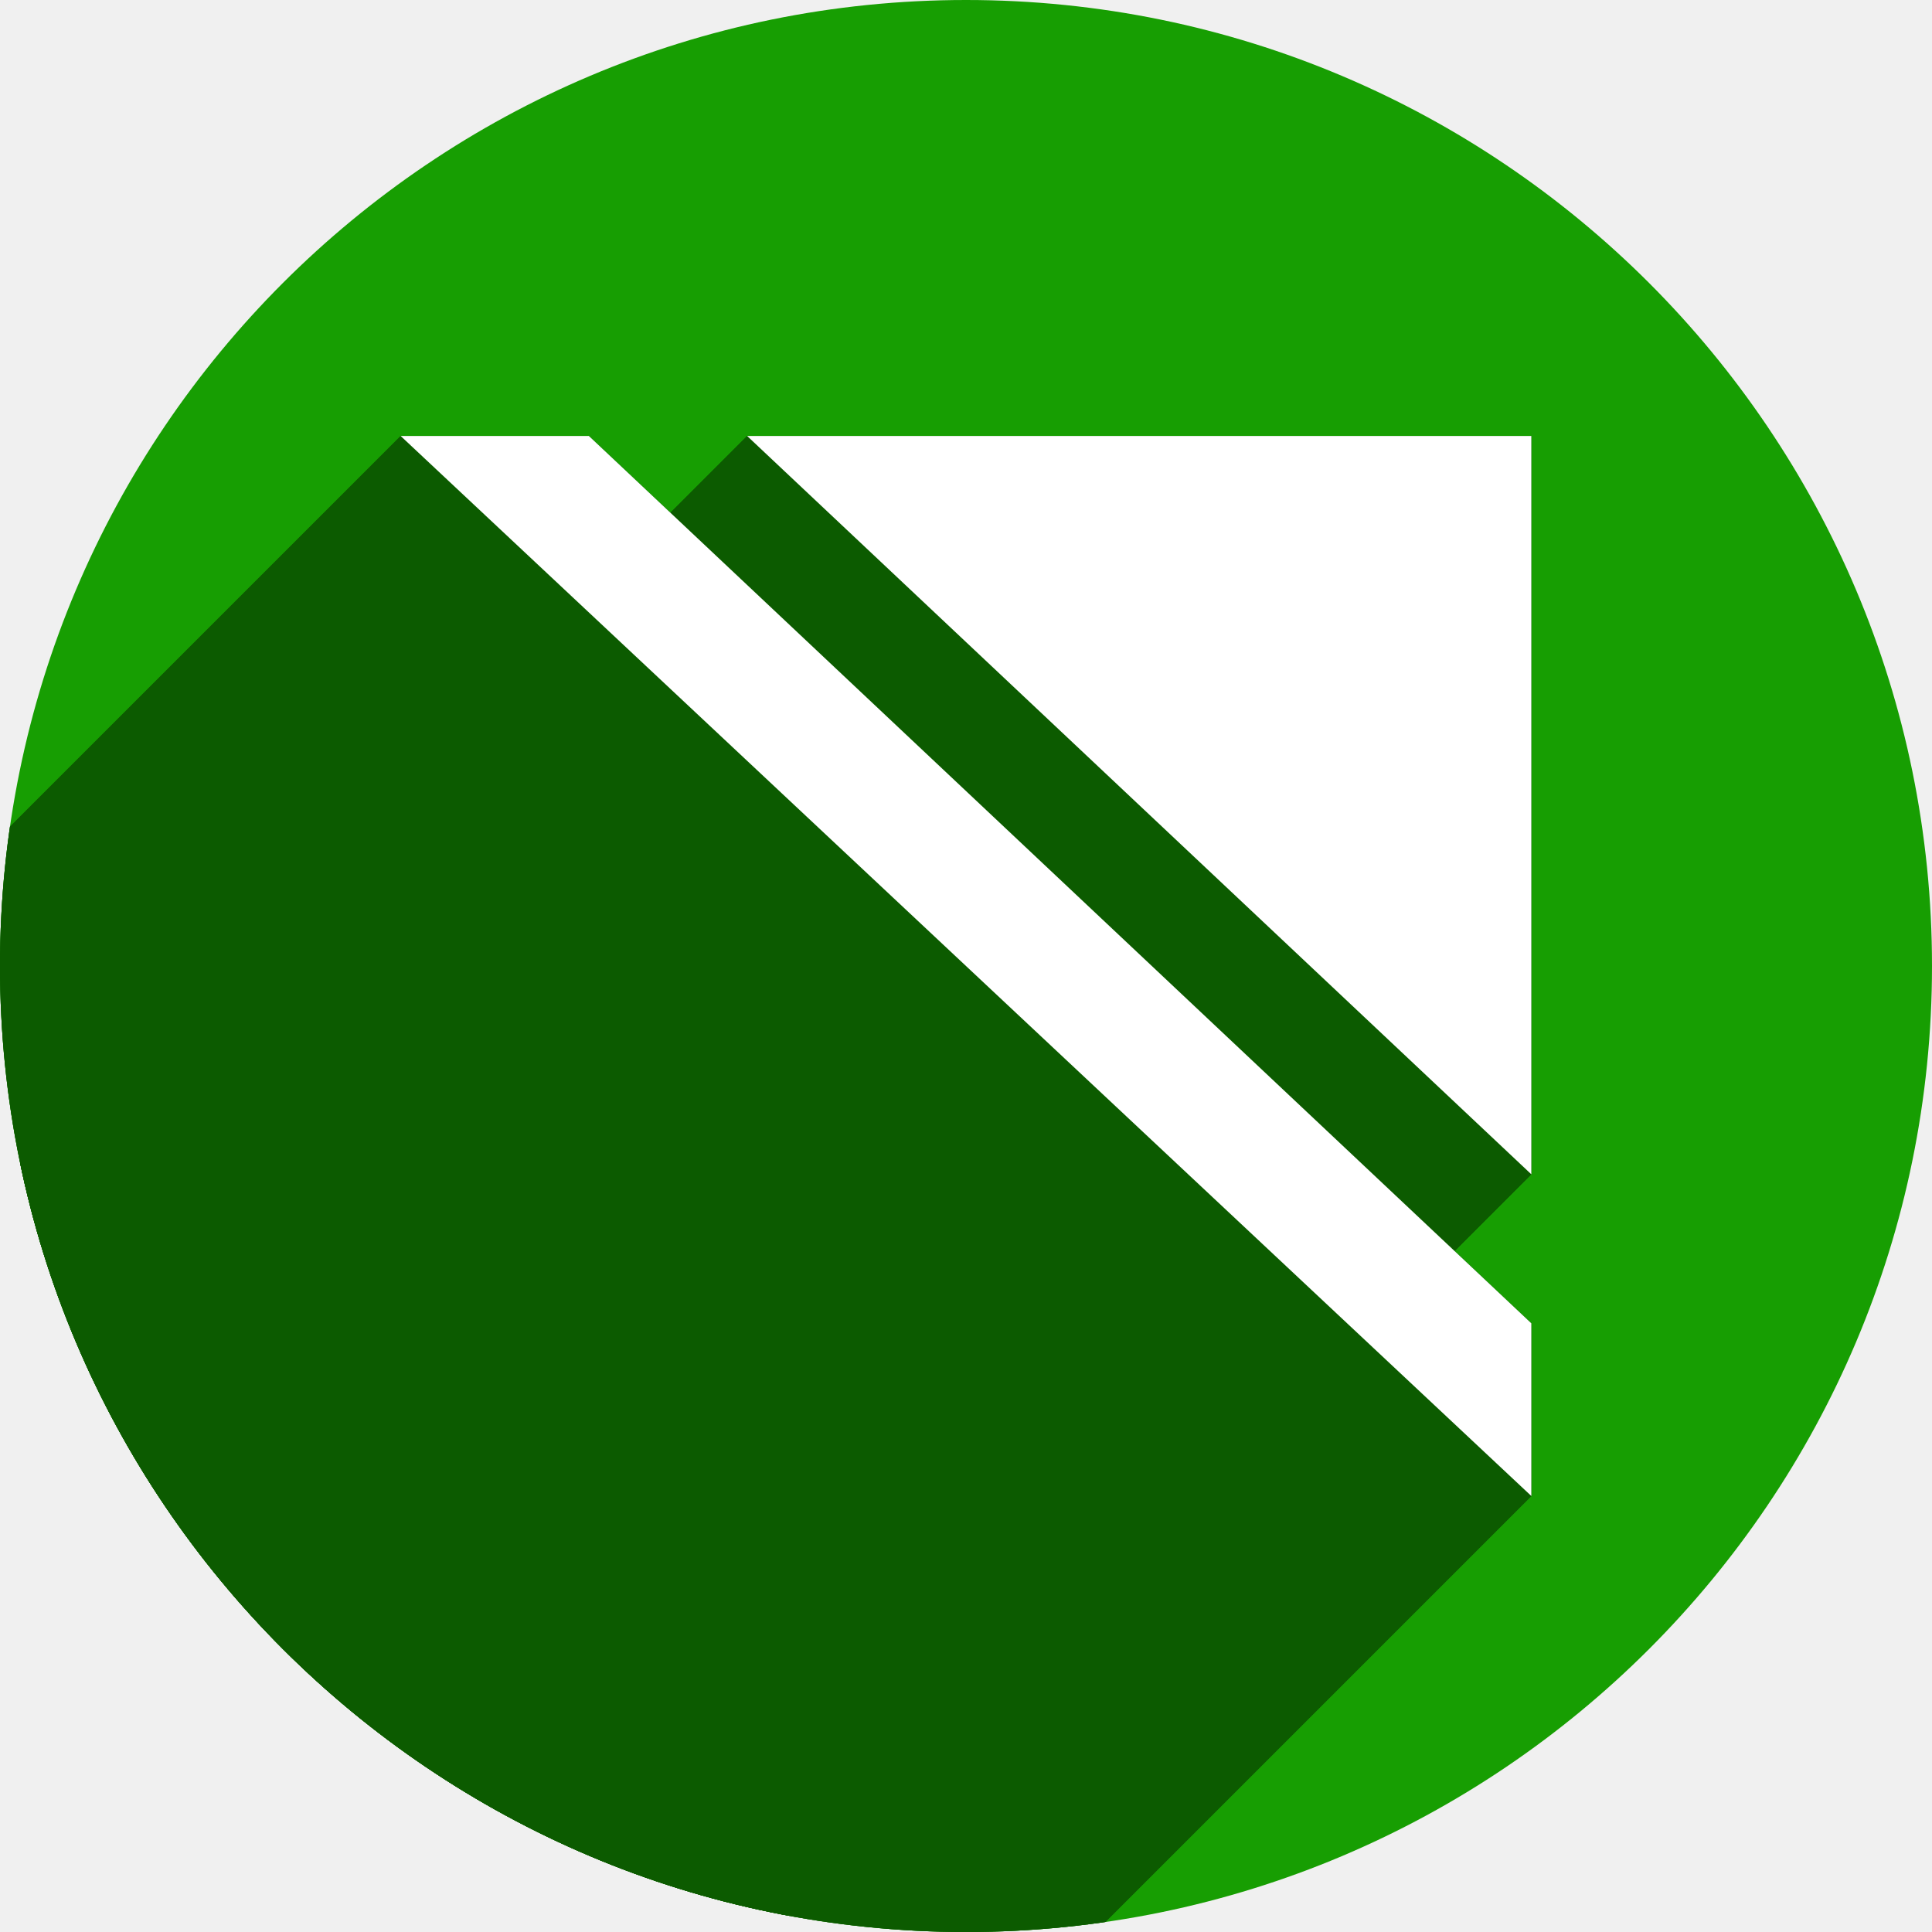
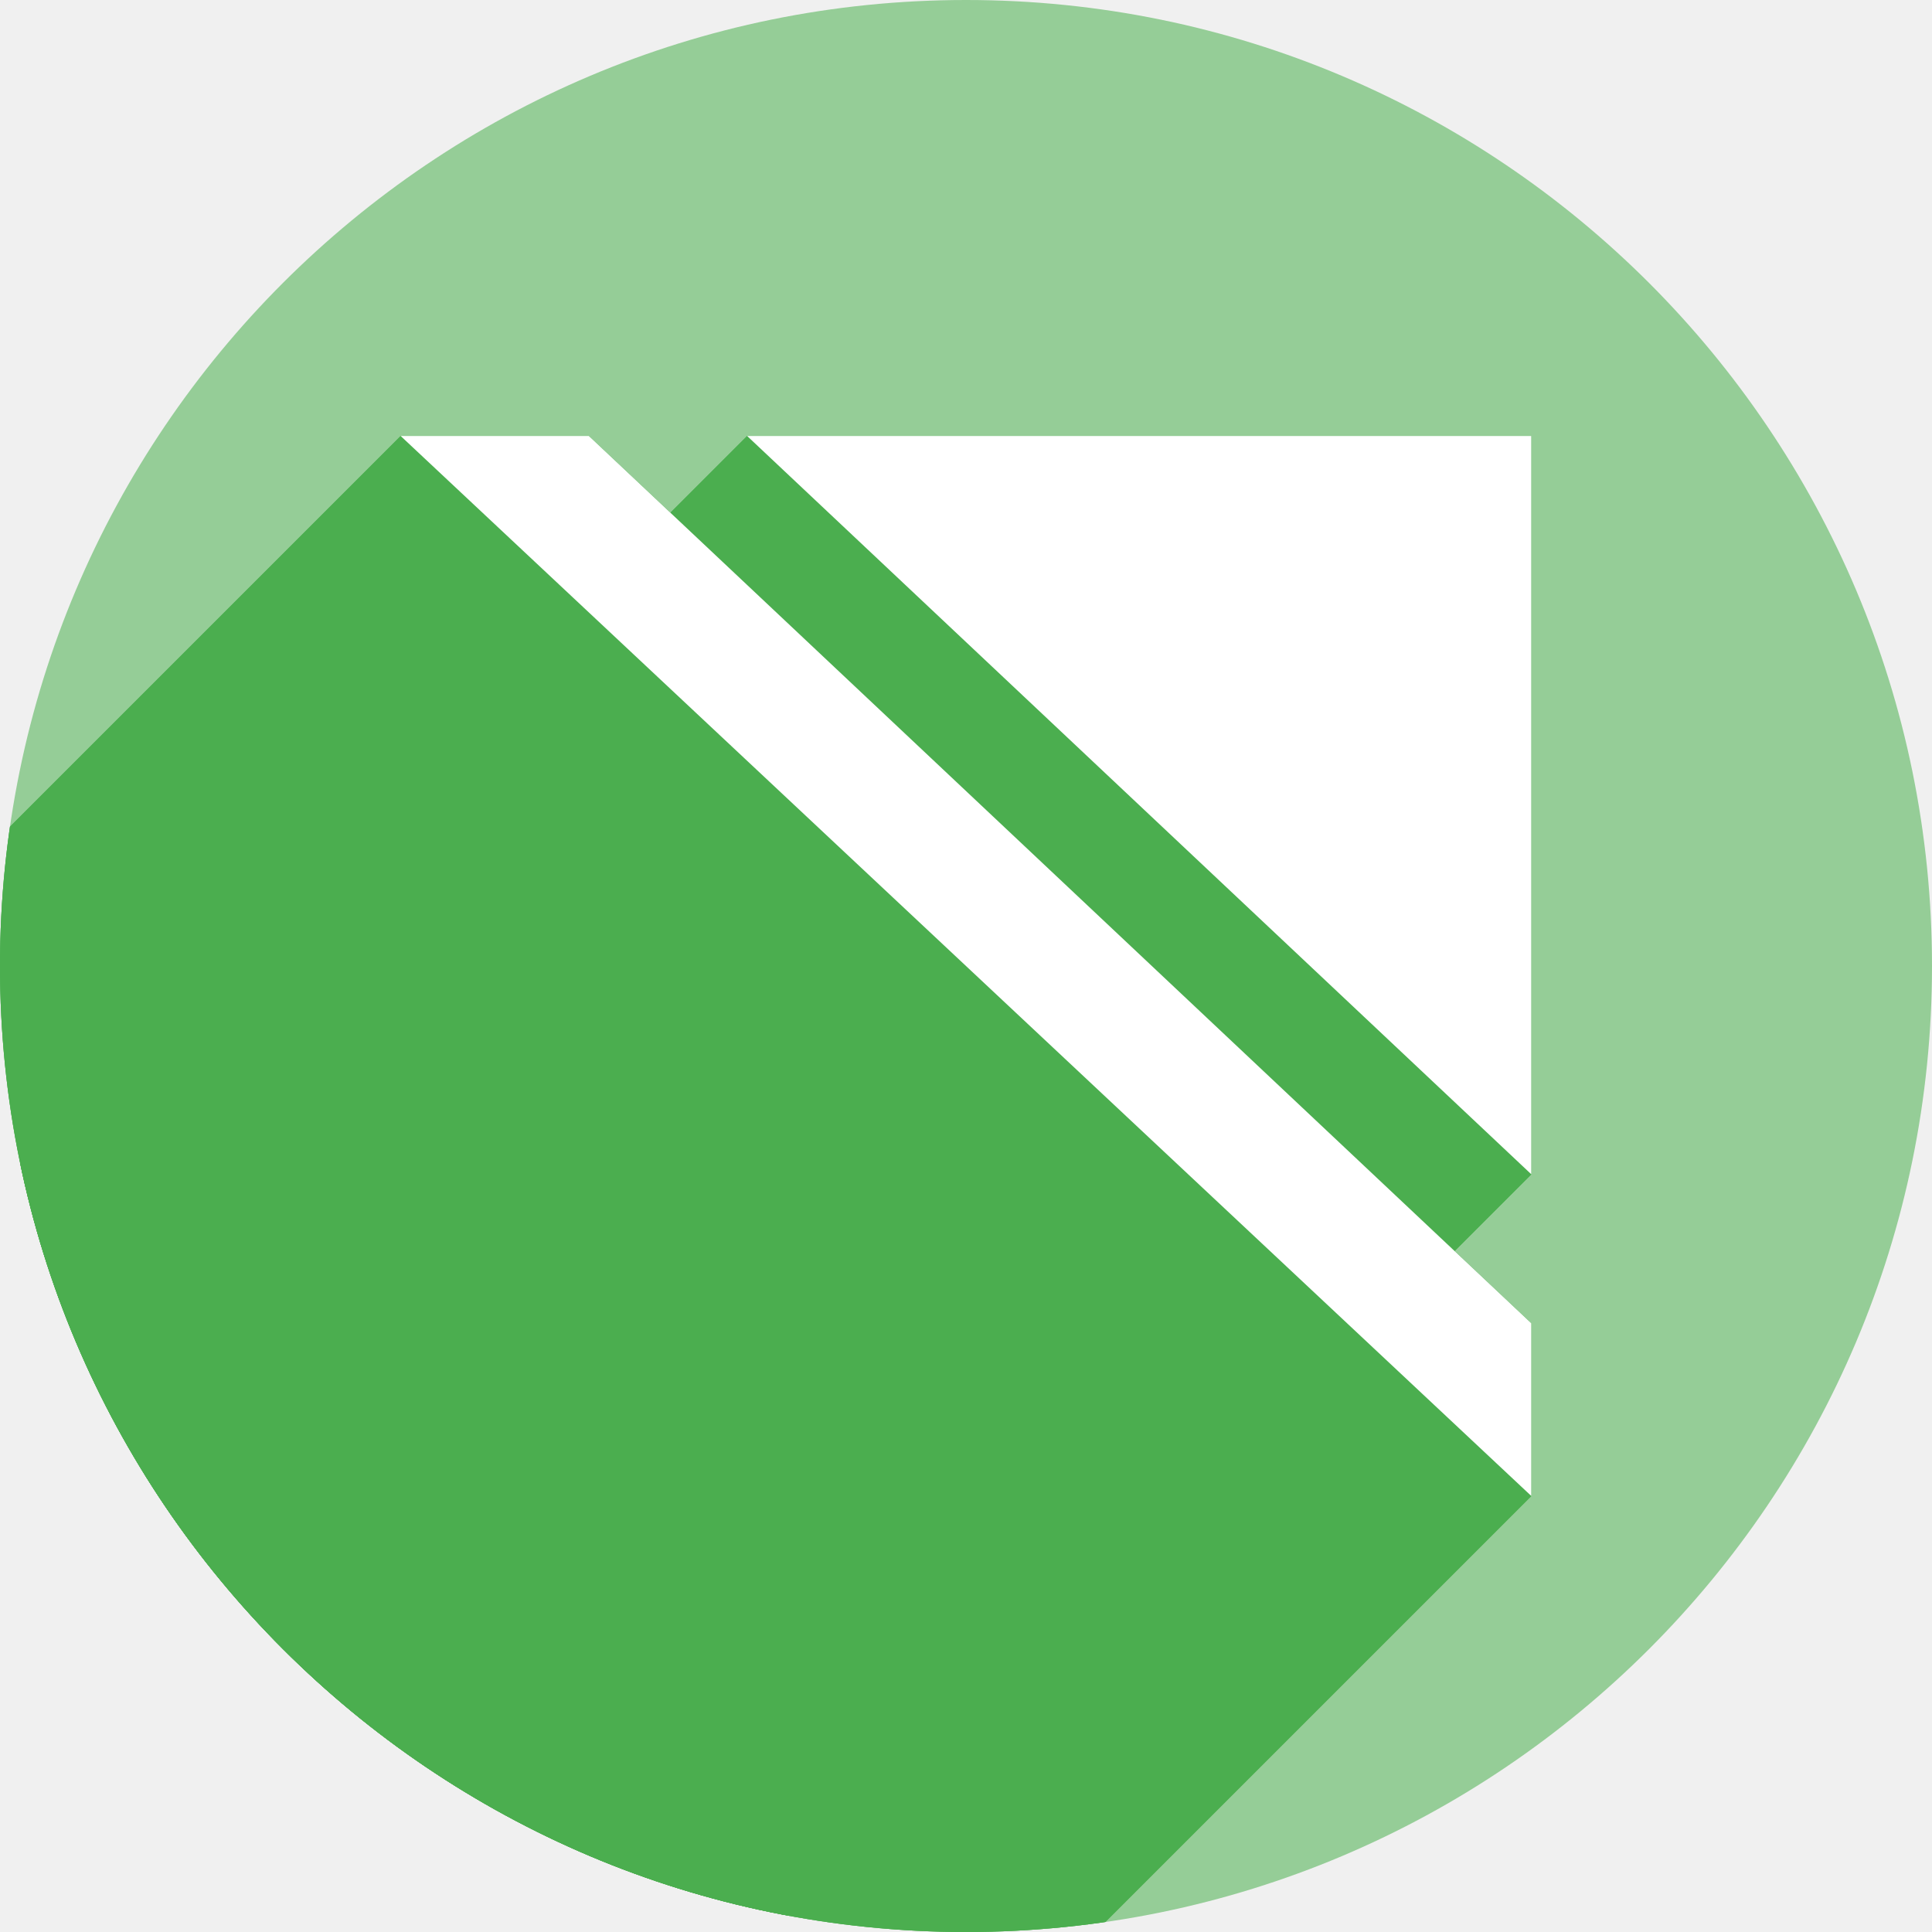
<svg xmlns="http://www.w3.org/2000/svg" width="256" height="256" viewBox="0 0 256 256" id="svg2" version="1.1">
  <defs id="defs4">
    <clipPath clipPathUnits="userSpaceOnUse" id="clipPath5002">
      <g id="g5004">
        <path transform="translate(0,796.3622)" id="path5006" d="M 88.118,249.435 C 46.103,235.291 14.771,201.687 4.134,159.361 1.338,148.236 0.923,144.163 0.926,127.889 0.928,117.472 1.134,112.014 1.658,108.541 4.465,89.913 12.177,70.638 23.043,55.086 c 3.959,-5.666 8.345,-10.931 9.102,-10.926 0.328,0.002 10.489,18.31 22.579,40.683 12.09,22.373 22.375,41.335 22.854,42.136 0.479,0.802 0.925,2.441 0.99,3.643 0.343,6.316 2.524,14.21 5.642,20.423 2.954,5.887 5.065,8.733 10.435,14.067 6.714,6.67 12.889,10.286 21.732,12.729 3.166,0.874 5.105,1.05 11.575,1.05 8.826,0 12.602,-0.762 19.264,-3.887 2.046,-0.96 3.937,-1.665 4.202,-1.568 0.265,0.097 -11.056,17.665 -25.157,39.038 l -25.639,38.861 -3.094,0.112 c -2.555,0.093 -4.195,-0.258 -9.409,-2.014 z" style="fill:#0f9d58;fill-opacity:1;stroke:none;stroke-width:4.858;stroke-linejoin:round;stroke-miterlimit:4;stroke-dasharray:none;stroke-opacity:1" />
        <path id="path5008" d="m 112.36,1051.517 c -10.001,-1.45 -12.156,-1.82 -12.532,-2.156 -0.249,-0.222 1.738,-3.748 4.55,-8.072 7.166,-11.021 49.772,-74.648 50.259,-75.055 3.575,-2.992 8.635,-8.041 10.575,-10.554 3.362,-4.353 7.558,-12.914 9.065,-18.494 6.193,-22.925 -2.593,-47.152 -21.7,-59.837 l -2.961,-1.966 17.025,0.296 c 9.364,0.163 31.17,0.434 48.459,0.603 l 31.435,0.307 1.546,4.189 c 2.246,6.086 4.678,15.095 5.935,21.982 1.525,8.36 1.925,28.859 0.739,37.828 -3.08,23.278 -12.813,45.72 -27.802,64.106 -20.476,25.117 -51.46,42.197 -84.146,46.389 -5.312,0.681 -26.646,0.986 -30.446,0.436 z" style="fill:#f4b400;fill-opacity:1;stroke:none;stroke-width:4.858;stroke-linejoin:round;stroke-miterlimit:4;stroke-dasharray:none;stroke-opacity:1" />
        <path transform="translate(0,796.3622)" id="path5010" d="M 67.99,108.873 C 41.284,59.576 33.29,45.149 32.234,44.345 31.651,43.901 32.811,42.55 38.696,36.815 53.436,22.45 68.809,13.041 87.839,6.736 101.687,2.148 112.582,0.437 127.951,0.437 c 21.31,0 37.805,3.81 56.835,13.126 25.294,12.383 46.194,33.579 58.52,59.346 1.611,3.369 2.93,6.372 2.93,6.675 0,0.56 -10.549,0.495 -71.165,-0.437 l -24.288,-0.374 -3.931,-1.764 c -6.757,-3.033 -10.646,-3.84 -18.658,-3.868 -5.03,-0.018 -7.979,0.208 -10.316,0.788 -14.508,3.604 -26.283,12.948 -33.292,26.419 -3.585,6.891 -5.247,13.082 -6.332,23.583 l -0.337,3.267 -9.927,-18.326 z" style="fill:#db4437;fill-opacity:1;stroke:none;stroke-width:10;stroke-linejoin:round;stroke-miterlimit:4;stroke-dasharray:none;stroke-opacity:1" />
      </g>
    </clipPath>
    <clipPath id="clipPath4271" clipPathUnits="userSpaceOnUse">
      <circle r="128" cy="128" cx="128" id="circle4273" style="fill:#292929;fill-opacity:0.26;stroke:none;stroke-width:10;stroke-linejoin:round;stroke-miterlimit:4;stroke-dasharray:none;stroke-opacity:0.259" />
    </clipPath>
    <clipPath clipPathUnits="userSpaceOnUse" id="clipPath4363">
      <circle r="128" cy="924.362" cx="128" id="circle4365" style="fill:#4285f4;fill-opacity:1;stroke:none;stroke-width:10;stroke-linejoin:round;stroke-miterlimit:4;stroke-dasharray:none;stroke-opacity:0.259" />
    </clipPath>
    <clipPath id="clipPath4452" clipPathUnits="userSpaceOnUse">
      <circle r="128" cy="924.362" cx="128" id="circle4454" style="fill:#4285f4;fill-opacity:1;stroke:none;stroke-width:10;stroke-linejoin:round;stroke-miterlimit:4;stroke-dasharray:none;stroke-opacity:0.259" />
    </clipPath>
    <clipPath clipPathUnits="userSpaceOnUse" id="clipPath4954">
      <circle r="128" cy="924.362" cx="128" id="circle4956" style="fill:#f16529;fill-opacity:1;stroke:none;stroke-width:10;stroke-linejoin:round;stroke-miterlimit:4;stroke-dasharray:none;stroke-opacity:0.259" />
    </clipPath>
    <clipPath id="clipPath5071" clipPathUnits="userSpaceOnUse">
      <circle r="99.307" cy="933.983" cx="132.22" id="circle5073" style="fill:#0f9d58;fill-opacity:1;stroke:none;stroke-width:10;stroke-linejoin:round;stroke-miterlimit:4;stroke-dasharray:none;stroke-opacity:0.259" />
    </clipPath>
    <clipPath clipPathUnits="userSpaceOnUse" id="clipPath4232">
      <circle r="128" cy="924.362" cx="128" id="circle4234" style="fill:#72a854;fill-opacity:1;stroke:none;stroke-width:10;stroke-linejoin:round;stroke-miterlimit:4;stroke-dasharray:none;stroke-opacity:0.259" />
    </clipPath>
  </defs>
  <g transform="translate(0,-796.3622)" id="layer1">
    <path id="path4913" d="M 154.474,968.81 101.04,1048.476 0.486,1048.962 0,842.024 l 33.032,-2.429 45.176,83.552 21.374,35.461 26.717,13.116 z" style="fill:none;fill-rule:evenodd;stroke:none;stroke-width:1px;stroke-linecap:butt;stroke-linejoin:miter;stroke-opacity:1" />
-     <circle style="fill:#179e02;fill-opacity:1;stroke:none;stroke-width:10;stroke-linejoin:round;stroke-miterlimit:4;stroke-dasharray:none;stroke-opacity:0.259" id="path4152" cx="128" cy="924.362" r="128" />
-     <g id="g4179" clip-path="url(#clipPath4232)" style="fill:#0c5b00;fill-opacity:1">
-       <g id="g4181" style="opacity:1;fill:#0c5b00;fill-opacity:1;stroke:none;stroke-width:0;stroke-linecap:round;stroke-linejoin:round;stroke-miterlimit:4;stroke-dasharray:none;stroke-opacity:1">
-         <path id="path4183" d="M53.089 854.132L202.911 994.593L-221.353 1418.857L-371.175 1278.396Z" style="fill:#0c5b00;fill-opacity:1" />
-         <path id="path4185" d="M202.911 994.593L202.911 971.708L-221.353 1395.972L-221.353 1418.857Z" style="fill:#0c5b00;fill-opacity:1" />
-         <path id="path4187" d="M202.911 971.708L78.032 854.132L-346.232 1278.396L-221.353 1395.972Z" style="fill:#0c5b00;fill-opacity:1" />
-         <path id="path4189" d="M78.032 854.132L53.089 854.132L-371.175 1278.396L-346.232 1278.396Z" style="fill:#0c5b00;fill-opacity:1" />
-         <path id="path4191" d="M98.999 854.132L202.911 951.966L-221.353 1376.23L-325.265 1278.396Z" style="fill:#0c5b00;fill-opacity:1" />
-         <path id="path4193" d="M202.911 951.966L202.911 854.132L-221.353 1278.396L-221.353 1376.23Z" style="fill:#0c5b00;fill-opacity:1" />
-         <path id="path4195" d="M202.911 854.132L98.999 854.132L-325.265 1278.396L-221.353 1278.396Z" style="fill:#0c5b00;fill-opacity:1" />
+     <circle style="fill:#95cd97;fill-opacity:1;stroke:none;stroke-width:10;stroke-linejoin:round;stroke-miterlimit:4;stroke-dasharray:none;stroke-opacity:0.259" id="path4152" cx="128" cy="924.362" r="128" />
+     <g id="g4179" clip-path="url(#clipPath4232)" style="fill:#4bae4f;fill-opacity:1">
+       <g id="g4181" style="opacity:1;fill:#4bae4f;fill-opacity:1;stroke:none;stroke-width:0;stroke-linecap:round;stroke-linejoin:round;stroke-miterlimit:4;stroke-dasharray:none;stroke-opacity:1">
+         <path id="path4183" d="M53.089 854.132L202.911 994.593L-221.353 1418.857L-371.175 1278.396Z" style="fill:#4bae4f;fill-opacity:1" />
+         <path id="path4185" d="M202.911 994.593L202.911 971.708L-221.353 1395.972L-221.353 1418.857Z" style="fill:#4bae4f;fill-opacity:1" />
+         <path id="path4187" d="M202.911 971.708L78.032 854.132L-346.232 1278.396L-221.353 1395.972Z" style="fill:#4bae4f;fill-opacity:1" />
+         <path id="path4189" d="M78.032 854.132L53.089 854.132L-371.175 1278.396L-346.232 1278.396Z" style="fill:#4bae4f;fill-opacity:1" />
+         <path id="path4191" d="M98.999 854.132L202.911 951.966L-221.353 1376.23L-325.265 1278.396Z" style="fill:#4bae4f;fill-opacity:1" />
+         <path id="path4193" d="M202.911 951.966L202.911 854.132L-221.353 1278.396L-221.353 1376.23Z" style="fill:#4bae4f;fill-opacity:1" />
+         <path id="path4195" d="M202.911 854.132L98.999 854.132L-325.265 1278.396L-221.353 1278.396Z" style="fill:#4bae4f;fill-opacity:1" />
      </g>
-       <path id="path4886" d="m 53.089,854.132 149.822,140.461 0,-22.885 -124.879,-117.576 -24.943,0 z m 45.91,0 103.912,97.834 0,-97.834 -103.912,0 z" style="opacity:1;fill:#0c5b00;fill-opacity:1;stroke:none;stroke-width:0;stroke-linecap:round;stroke-linejoin:round;stroke-miterlimit:4;stroke-dasharray:none;stroke-opacity:1" />
+       <path id="path4886" d="m 53.089,854.132 149.822,140.461 0,-22.885 -124.879,-117.576 -24.943,0 z m 45.91,0 103.912,97.834 0,-97.834 -103.912,0 z" style="opacity:1;fill:#4bae4f;fill-opacity:1;stroke:none;stroke-width:0;stroke-linecap:round;stroke-linejoin:round;stroke-miterlimit:4;stroke-dasharray:none;stroke-opacity:1" />
    </g>
    <path style="opacity:1;fill:#ffffff;fill-opacity:1;stroke:none;stroke-width:0;stroke-linecap:round;stroke-linejoin:round;stroke-miterlimit:4;stroke-dasharray:none;stroke-opacity:1" d="m 53.089,854.132 149.822,140.461 0,-22.885 -124.879,-117.576 -24.943,0 z m 45.91,0 103.912,97.834 0,-97.834 -103.912,0 z" id="path4153" />
  </g>
</svg>
